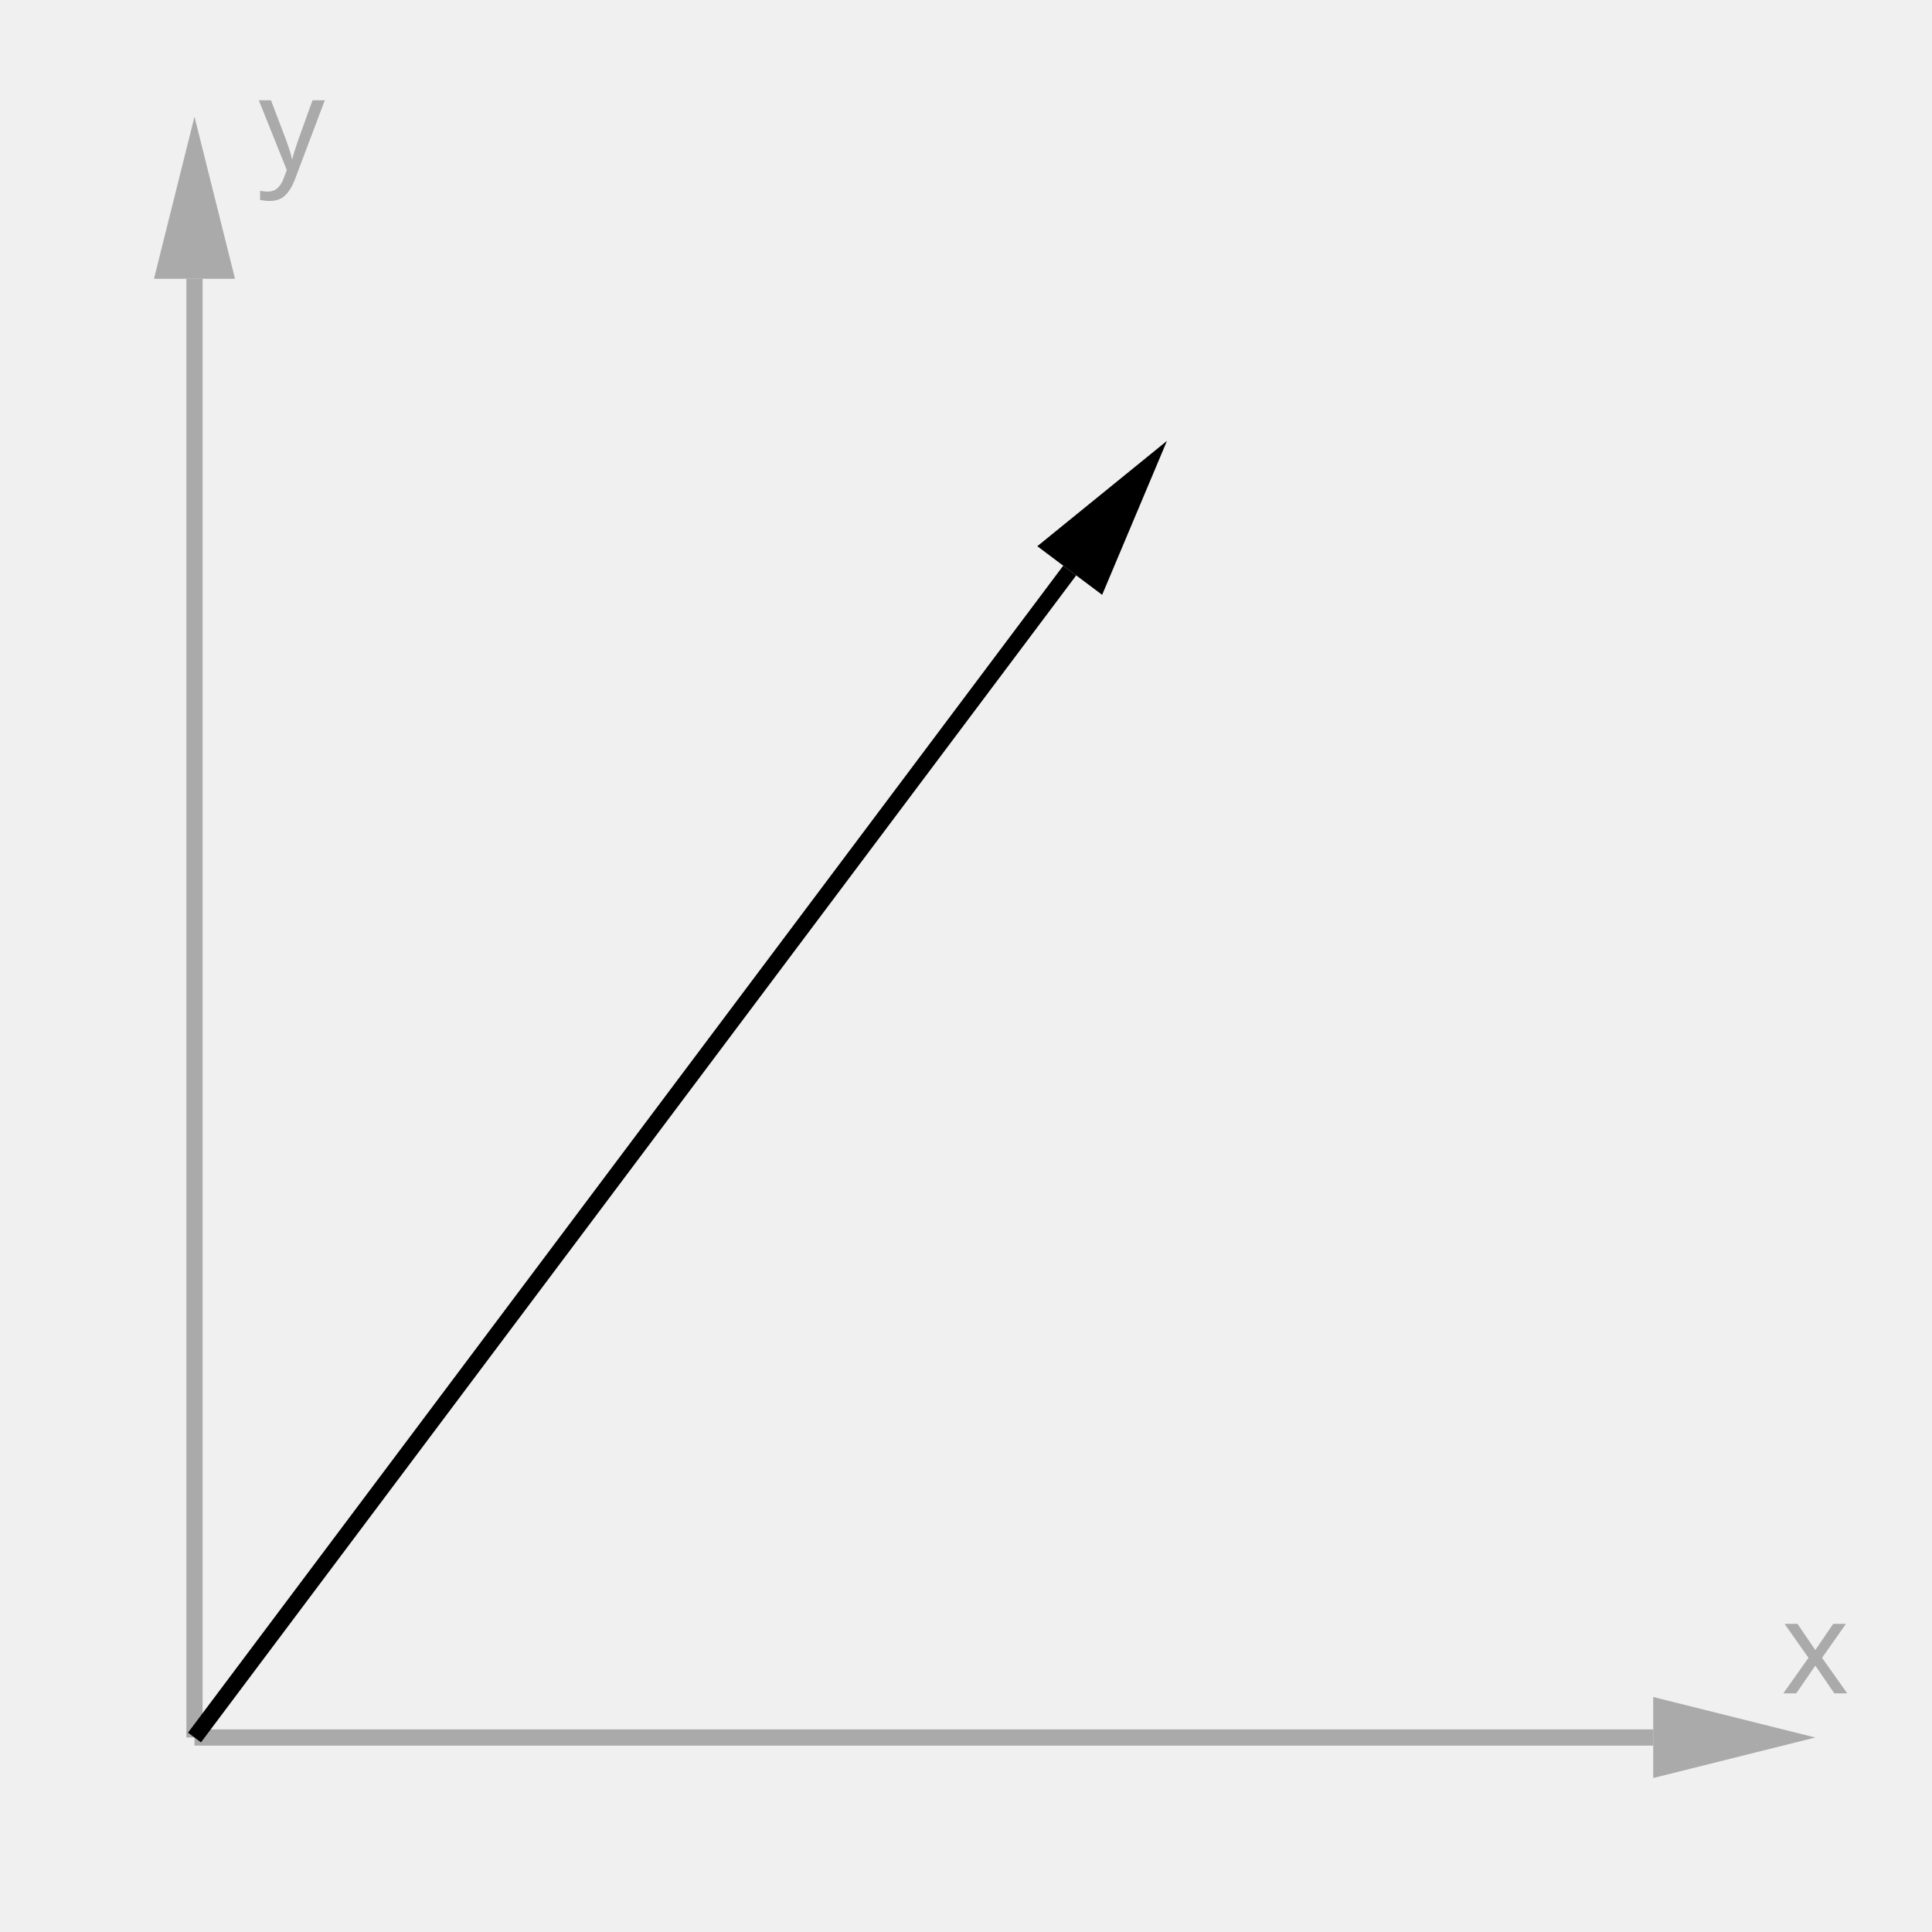
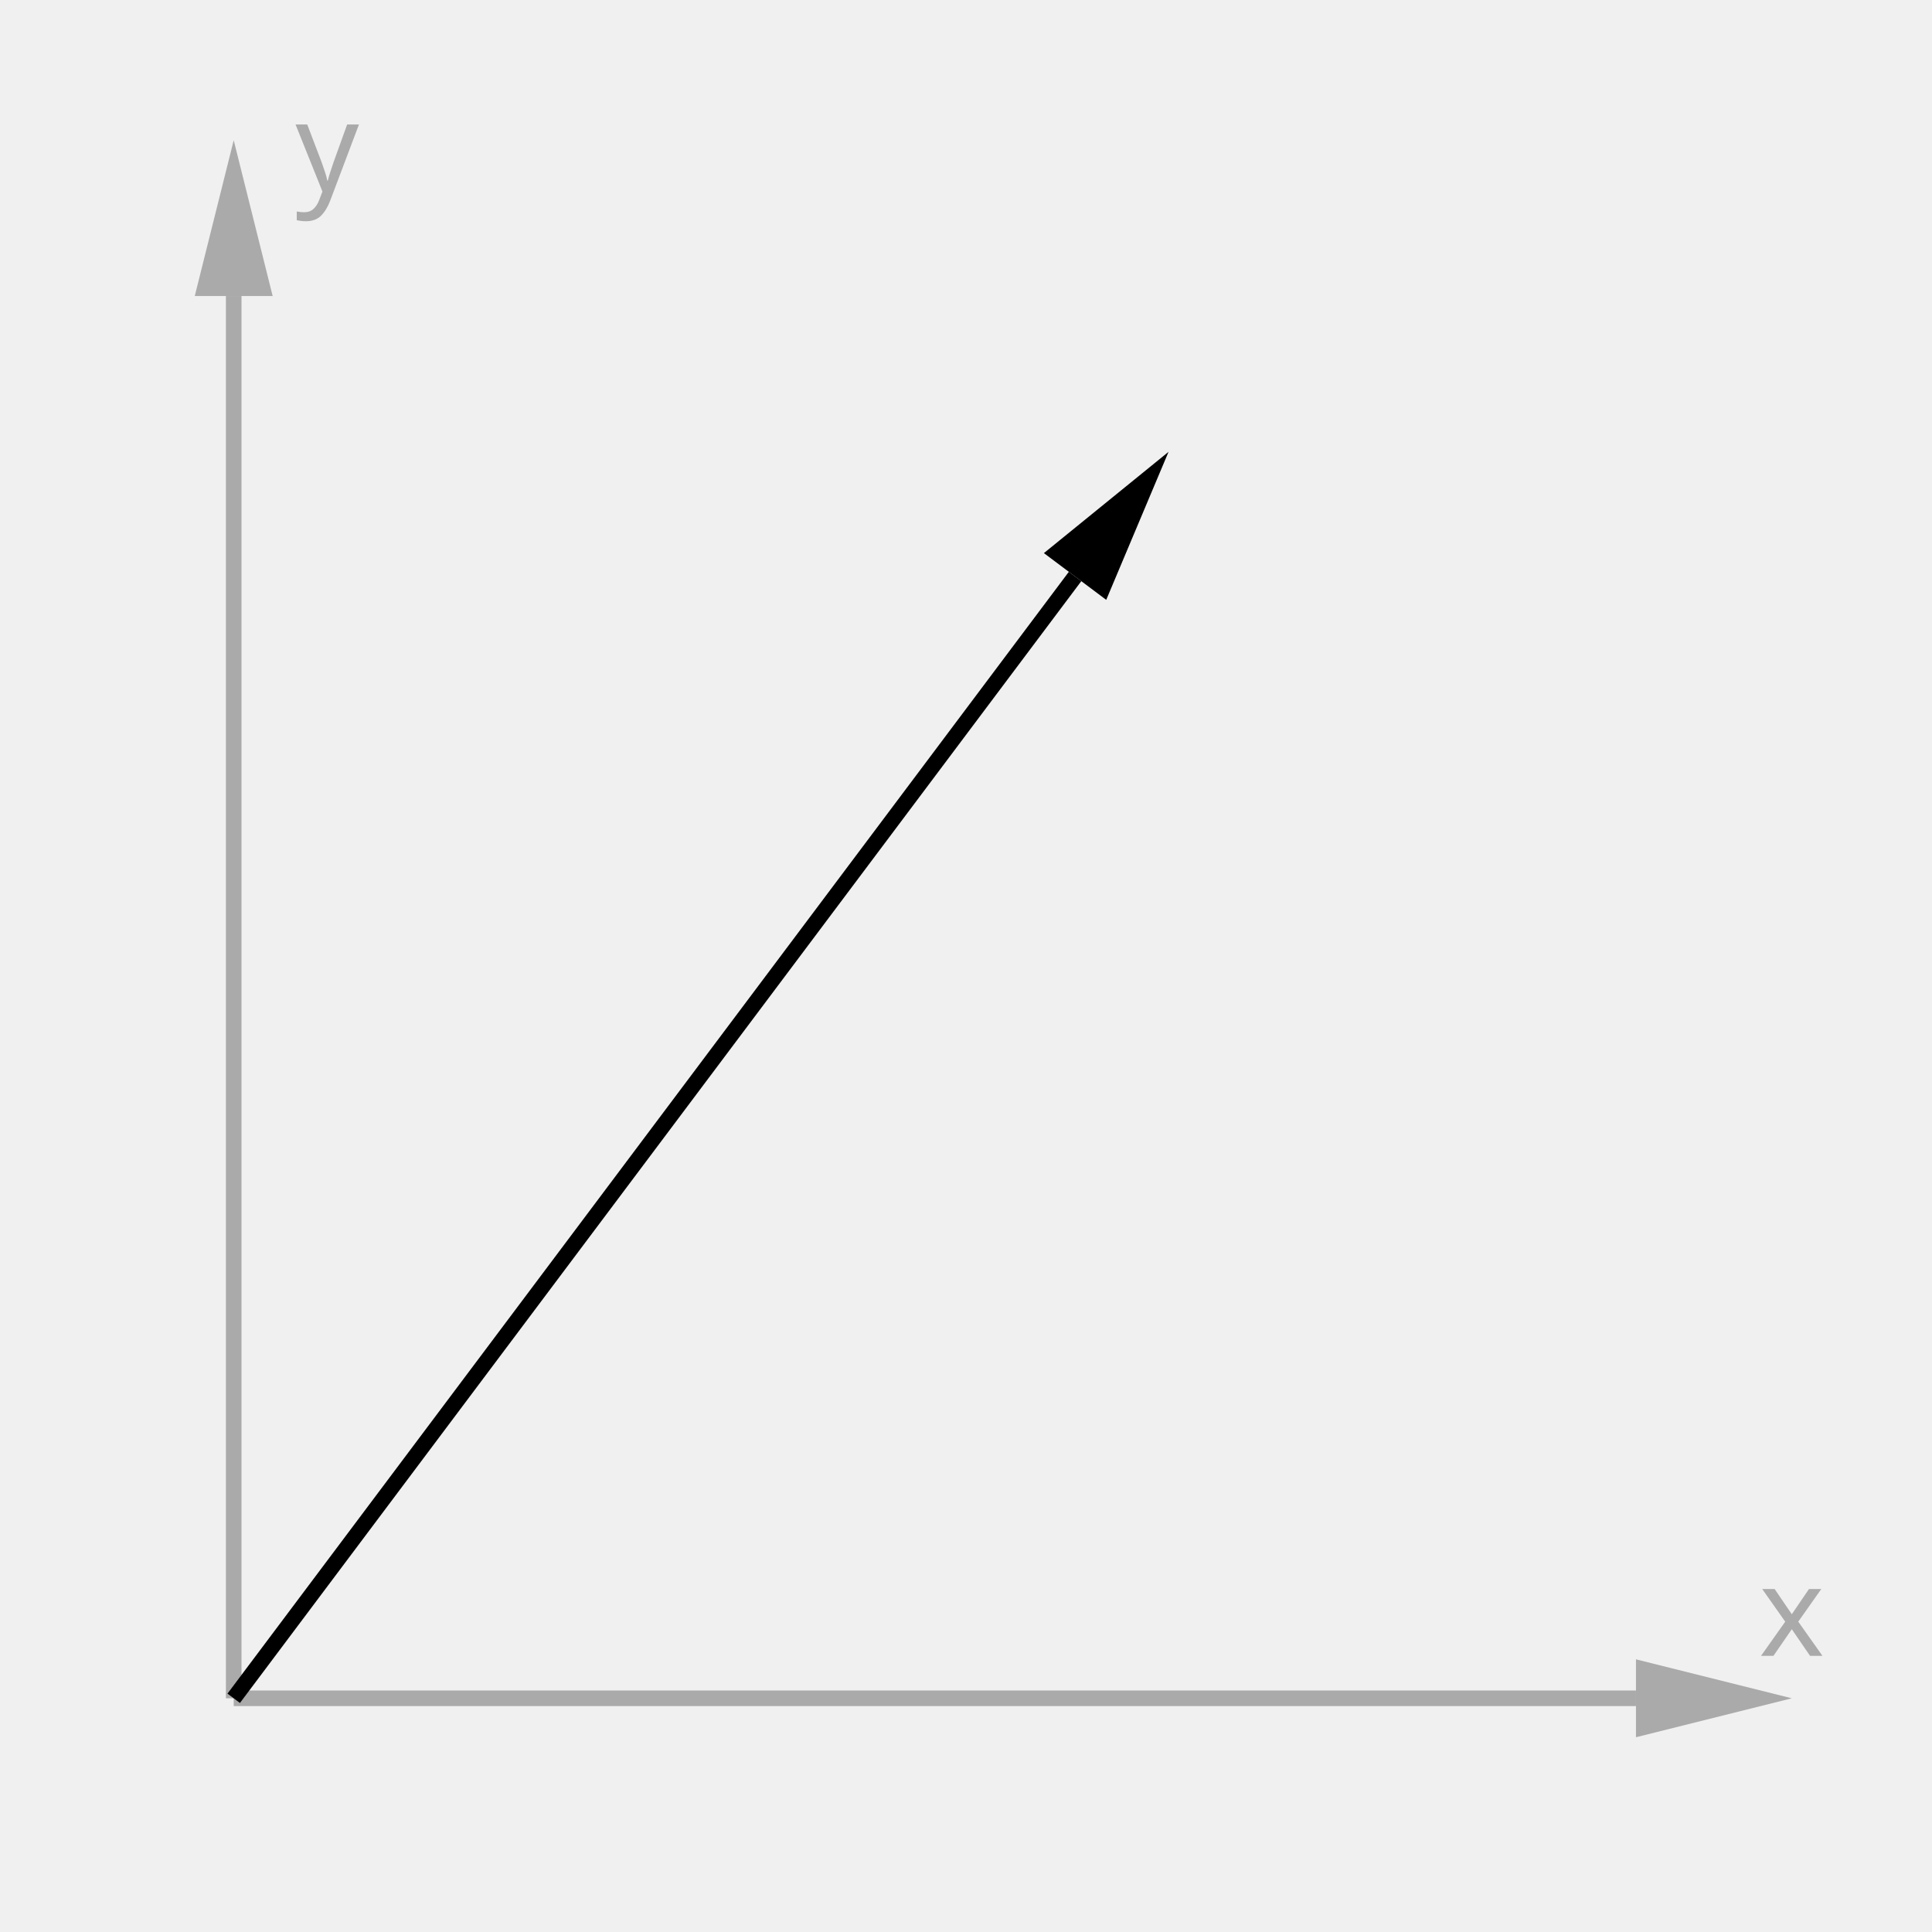
- <svg xmlns="http://www.w3.org/2000/svg" width="200" height="200" viewBox="-24 -14.4 238.4 238.4" style="background: rgb(255, 255, 255); border-radius: 8px;">
+ <svg xmlns="http://www.w3.org/2000/svg" width="200" height="200" viewBox="-30 -18 248 248" style="background: rgb(255, 255, 255); border-radius: 8px;">
  <defs>
    <pattern id="grid-1-#ccc-#fff-200-200-20-20" width="20" height="20" patternUnits="userSpaceOnUse" patternTransform="translate(0, 0)">
      <path d="M 0 0 L 0 20 20 20 20 0 0 0" fill="#fff" stroke="#ccc" stroke-width="0.5" />
    </pattern>
  </defs>
  <rect width="200" height="200" fill="url(#grid-1-#ccc-#fff-200-200-20-20)" style="     transform: scaleY(-1);     transform-origin: 0 100px;   " />
  <defs>
-     <marker id="h-39" markerWidth="10" markerHeight="5" refY="2.5" orient="auto">
+     <marker id="h-43" markerWidth="10" markerHeight="5" refY="2.5" orient="auto">
      <polygon points="0 0, 10 2.5, 0 5" fill="#aaa" />
    </marker>
  </defs>
-   <line x1="0" y1="200" x2="180" y2="200" stroke="#aaa" stroke-width="2" marker-end="url(#h-39)" />
+   <line x1="0" y1="200" x2="180" y2="200" stroke="#aaa" stroke-width="2" marker-end="url(#h-43)" />
  <defs>
-     <marker id="h-40" markerWidth="10" markerHeight="5" refY="2.5" orient="auto">
+     <marker id="h-44" markerWidth="10" markerHeight="5" refY="2.5" orient="auto">
      <polygon points="0 0, 10 2.5, 0 5" fill="#aaa" />
    </marker>
  </defs>
-   <line x1="0" y1="200" x2="1.1021821192326179e-14" y2="20" stroke="#aaa" stroke-width="2" marker-end="url(#h-40)" />
+   <line x1="0" y1="200" x2="1.1021821192326179e-14" y2="20" stroke="#aaa" stroke-width="2" marker-end="url(#h-44)" />
  <text x="200" y="189" width="20" fill="#aaa" style="dominant-baseline: middle; text-anchor: middle; font: normal 16px sans-serif">
      x
    </text>
  <text x="12" y="1" width="20" fill="#aaa" style="dominant-baseline: middle; text-anchor: middle; font: normal 16px sans-serif">
      y
    </text>
  <defs>
-     <marker id="h-41" markerWidth="10" markerHeight="5" refY="2.5" orient="auto">
+     <marker id="h-45" markerWidth="10" markerHeight="5" refY="2.5" orient="auto">
      <polygon points="0 0, 10 2.5, 0 5" fill="#000" />
    </marker>
  </defs>
-   <line x1="0" y1="200" x2="108" y2="56" stroke="#000" stroke-width="2" marker-end="url(#h-41)" />
+   <line x1="0" y1="200" x2="108" y2="56" stroke="#000" stroke-width="2" marker-end="url(#h-45)" />
</svg>
